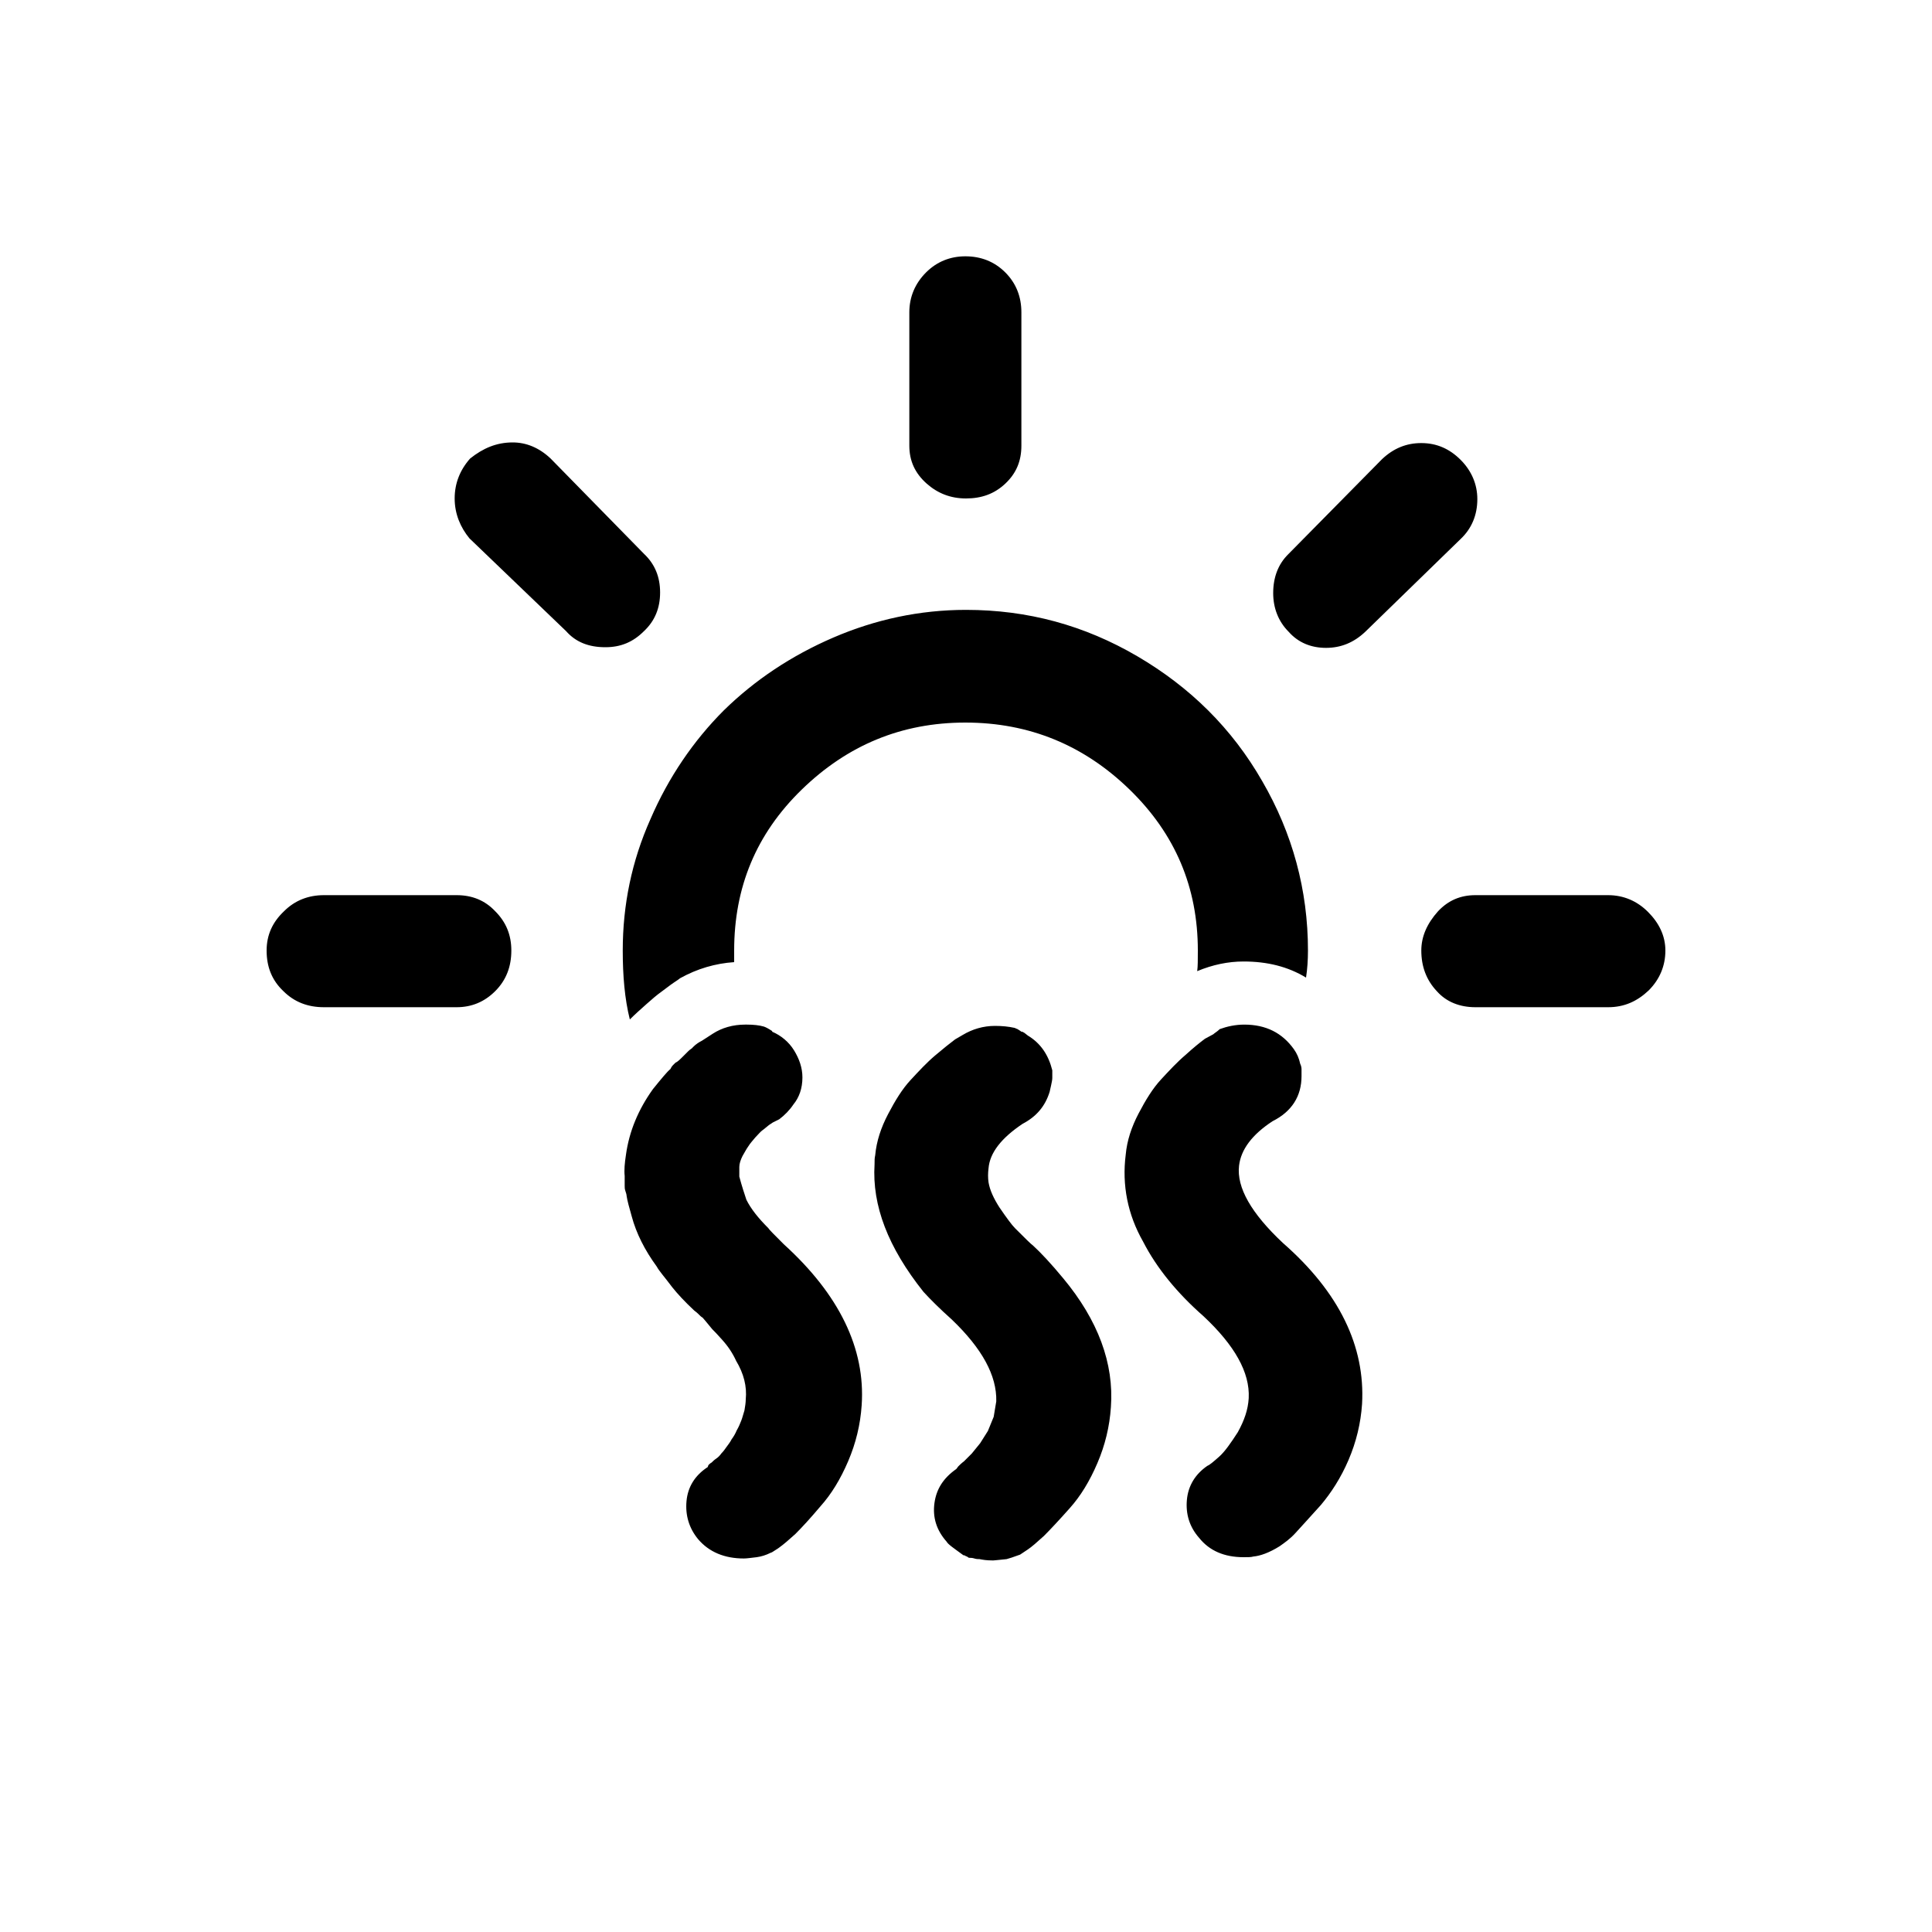
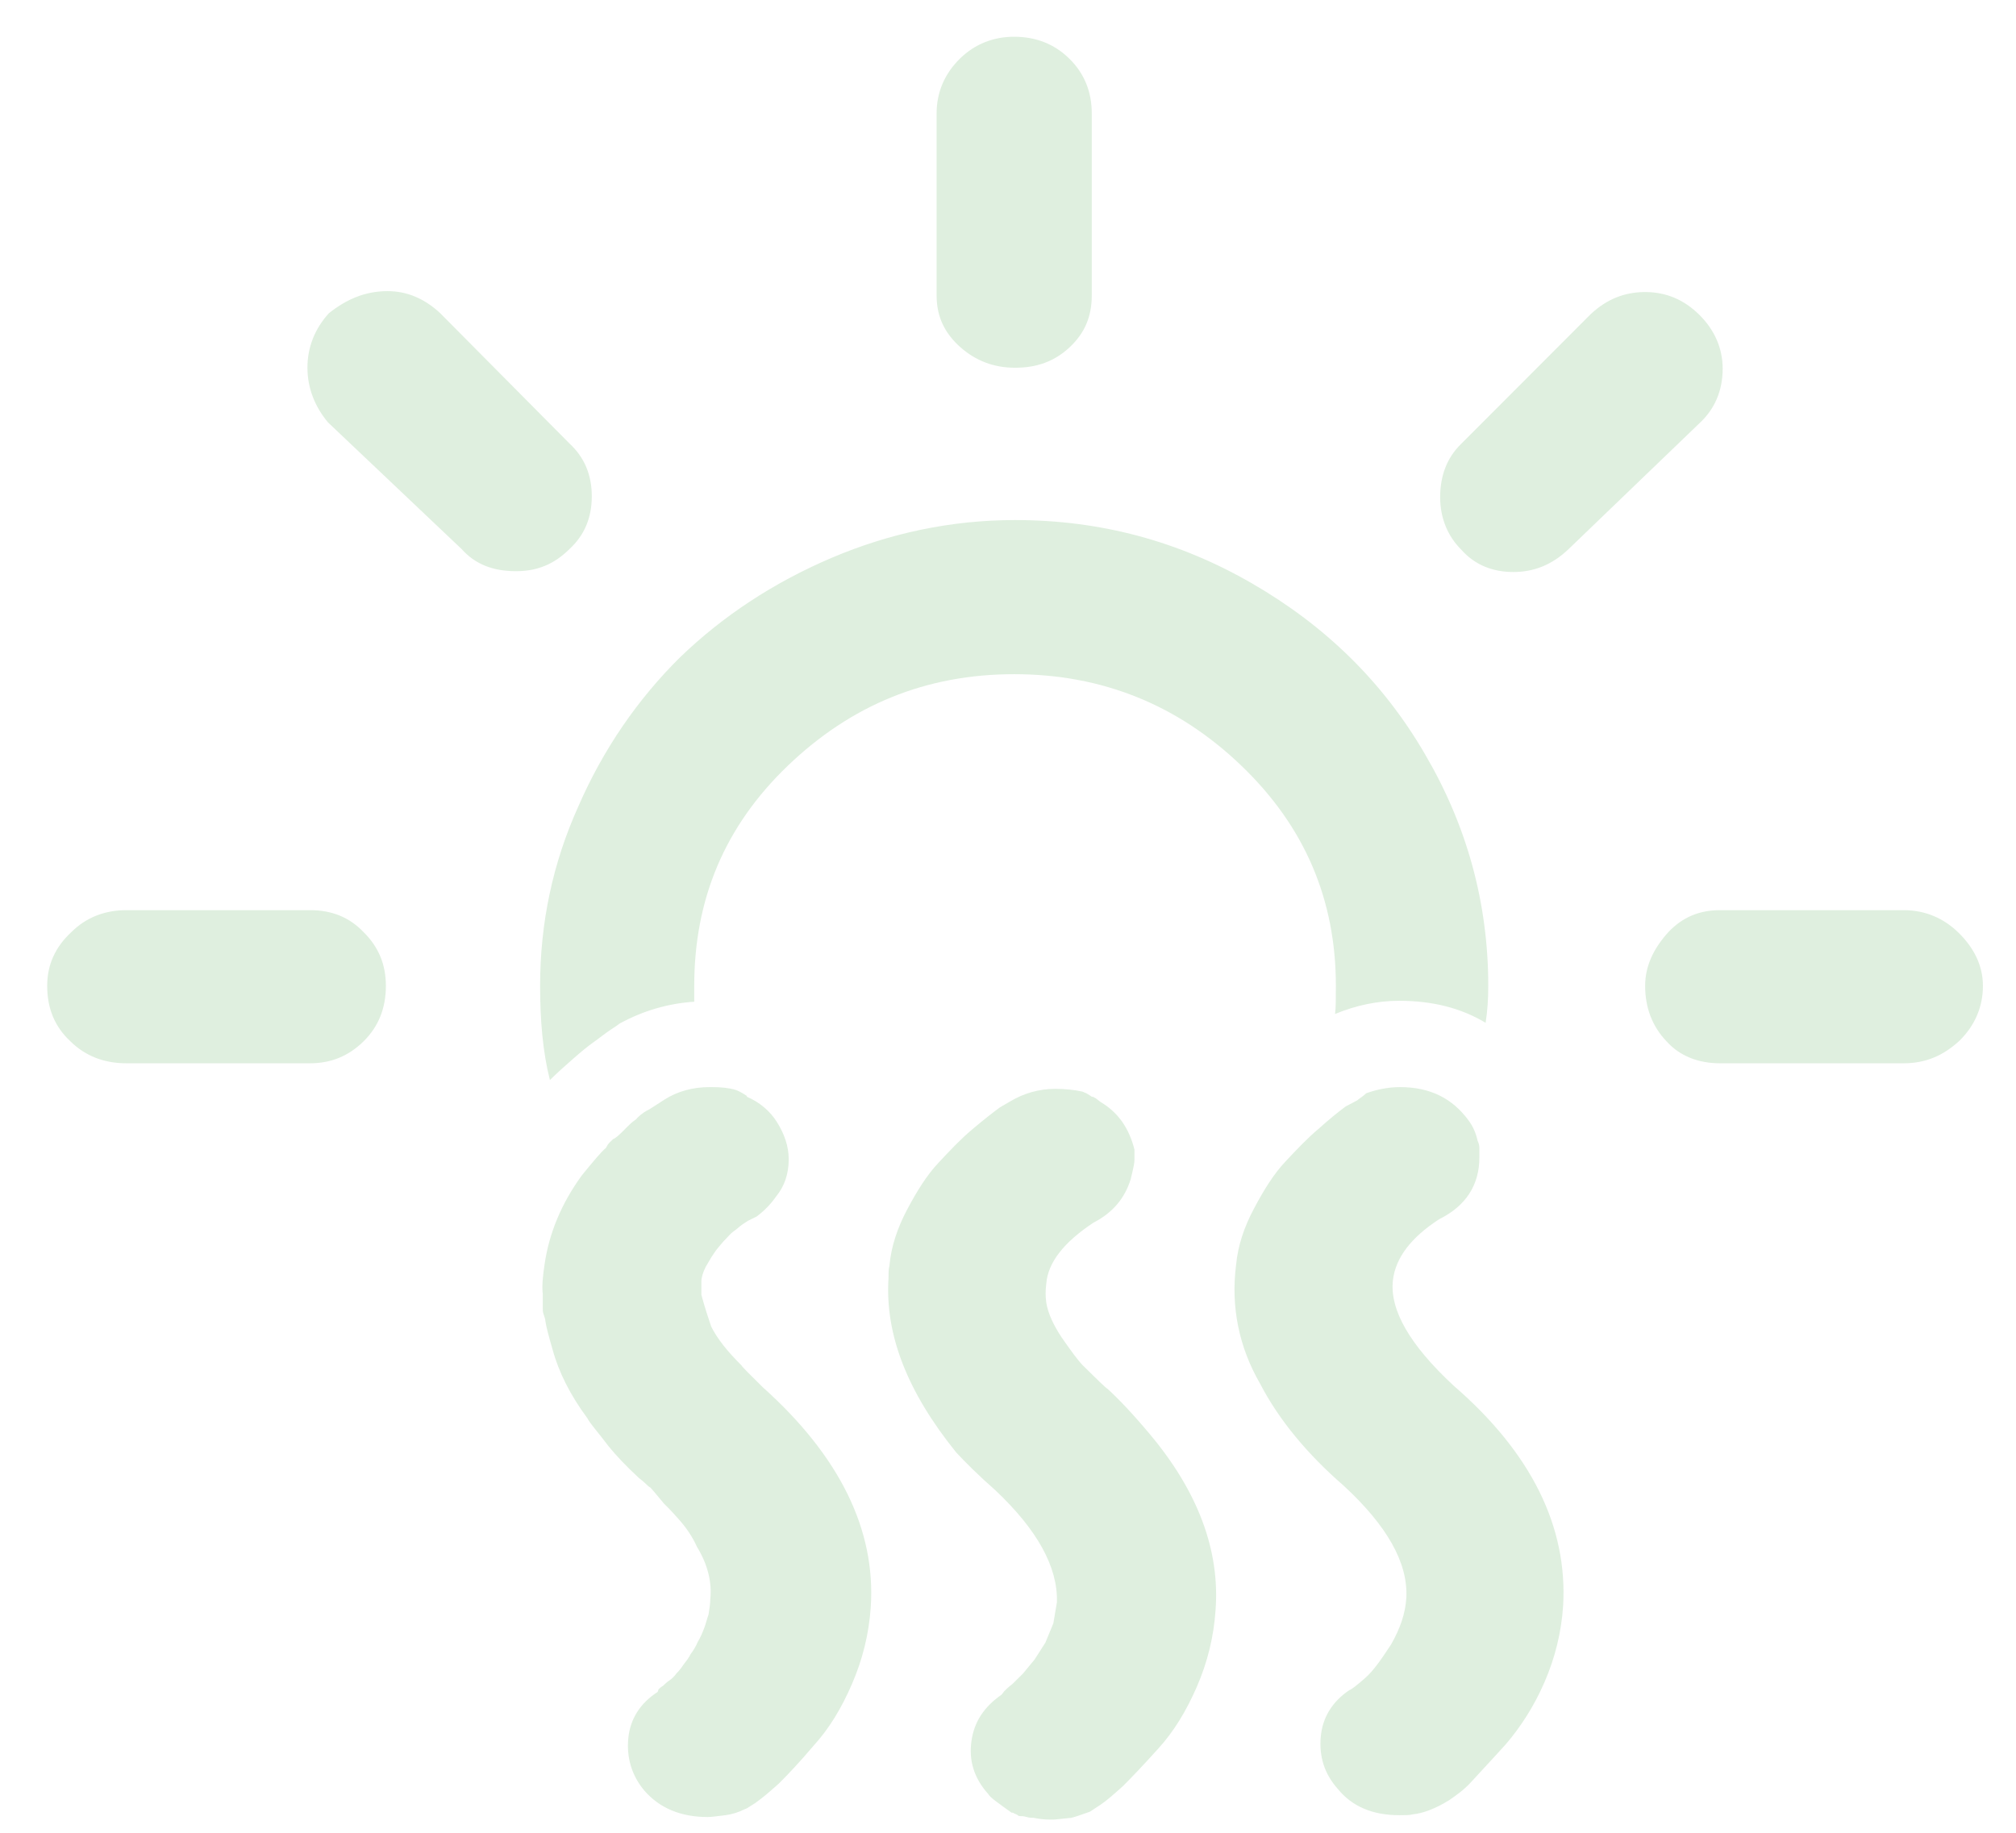
- <svg xmlns="http://www.w3.org/2000/svg" version="1.1" id="Layer_1" x="0px" y="0px" viewBox="0 0 30 30" style="enable-background:new 0 0 30 30;" xml:space="preserve">
-   <path d="M4.14,14.76c0-0.24,0.09-0.44,0.27-0.61c0.17-0.17,0.38-0.25,0.62-0.25h2.06c0.24,0,0.44,0.08,0.6,0.25  c0.17,0.17,0.25,0.37,0.25,0.61c0,0.25-0.08,0.46-0.25,0.63c-0.17,0.17-0.37,0.25-0.6,0.25H5.03c-0.25,0-0.46-0.08-0.63-0.25  C4.22,15.22,4.14,15.01,4.14,14.76z M7.06,7.74c0-0.23,0.08-0.44,0.24-0.62C7.5,6.96,7.71,6.87,7.96,6.87  c0.21,0,0.41,0.08,0.59,0.25l1.45,1.48c0.17,0.16,0.25,0.36,0.25,0.6c0,0.24-0.08,0.44-0.25,0.6c-0.17,0.17-0.36,0.25-0.6,0.25  c-0.26,0-0.46-0.08-0.61-0.25l-1.5-1.44C7.15,8.19,7.06,7.98,7.06,7.74z M9.67,14.76c0-0.71,0.14-1.39,0.43-2.04  c0.28-0.65,0.67-1.22,1.14-1.69c0.48-0.47,1.05-0.85,1.7-1.13S14.28,9.47,15,9.47c0.96,0,1.84,0.24,2.66,0.72  c0.82,0.48,1.47,1.12,1.94,1.94c0.47,0.81,0.71,1.69,0.71,2.63c0,0.15-0.01,0.29-0.03,0.42c-0.28-0.17-0.6-0.25-0.97-0.25  c-0.24,0-0.48,0.05-0.72,0.15c0.01-0.07,0.01-0.18,0.01-0.32c0-0.98-0.35-1.81-1.06-2.5c-0.71-0.69-1.56-1.04-2.55-1.04  c-0.99,0-1.83,0.35-2.54,1.04s-1.05,1.52-1.05,2.5v0.18c-0.29,0.02-0.57,0.1-0.84,0.25c-0.01,0.01-0.04,0.03-0.1,0.07  s-0.12,0.09-0.19,0.14s-0.14,0.11-0.23,0.19s-0.18,0.16-0.26,0.24C9.7,15.51,9.67,15.15,9.67,14.76z M9.7,18.41v-0.15  c-0.01-0.09,0-0.2,0.02-0.33c0.05-0.36,0.19-0.7,0.42-1.02c0.13-0.16,0.22-0.27,0.27-0.31c0.01-0.02,0.02-0.04,0.04-0.06l0.04-0.04  c0.03-0.01,0.07-0.05,0.12-0.1c0.02-0.02,0.05-0.05,0.08-0.08s0.06-0.04,0.07-0.06c0.05-0.05,0.1-0.08,0.14-0.1l0.17-0.11  c0.14-0.09,0.31-0.14,0.5-0.14h0.03c0.1,0,0.19,0.01,0.26,0.03c0.03,0.01,0.07,0.03,0.13,0.07v0.01c0.14,0.06,0.26,0.16,0.34,0.29  c0.08,0.13,0.13,0.27,0.13,0.42c0,0.17-0.05,0.31-0.14,0.42c-0.06,0.09-0.14,0.17-0.22,0.23c-0.02,0.01-0.04,0.02-0.06,0.03  c-0.02,0.01-0.04,0.02-0.04,0.02l-0.06,0.04c-0.04,0.03-0.07,0.06-0.1,0.08s-0.06,0.06-0.11,0.11c-0.04,0.05-0.08,0.09-0.11,0.14  c-0.03,0.04-0.06,0.1-0.09,0.15c-0.03,0.06-0.05,0.12-0.05,0.17v0.15c0.04,0.15,0.08,0.27,0.11,0.36c0.07,0.14,0.18,0.28,0.34,0.44  c0.01,0.02,0.09,0.1,0.24,0.25c0.86,0.78,1.27,1.62,1.21,2.5c-0.02,0.3-0.09,0.59-0.21,0.87c-0.12,0.28-0.26,0.51-0.43,0.7  c-0.16,0.19-0.29,0.33-0.39,0.43c-0.1,0.09-0.18,0.16-0.25,0.21c-0.01,0.01-0.03,0.02-0.06,0.04c-0.03,0.02-0.06,0.04-0.07,0.04  c-0.08,0.04-0.15,0.06-0.22,0.07c-0.09,0.01-0.15,0.02-0.2,0.02c-0.3,0-0.54-0.1-0.71-0.3c-0.14-0.17-0.2-0.37-0.18-0.59  c0.02-0.22,0.13-0.4,0.33-0.53L11,22.75c0.01-0.01,0.03-0.03,0.05-0.04c0.02-0.02,0.04-0.04,0.07-0.06  c0.03-0.02,0.06-0.05,0.08-0.08c0.03-0.03,0.06-0.07,0.08-0.1c0.03-0.04,0.06-0.08,0.08-0.12c0.03-0.04,0.06-0.09,0.08-0.14  c0.03-0.05,0.05-0.1,0.07-0.15c0.02-0.05,0.03-0.1,0.05-0.16c0.01-0.06,0.02-0.12,0.02-0.17c0.02-0.2-0.03-0.4-0.15-0.6  c-0.05-0.11-0.12-0.22-0.22-0.33c-0.07-0.08-0.12-0.13-0.15-0.16c-0.09-0.11-0.14-0.17-0.15-0.18c-0.02-0.01-0.04-0.03-0.07-0.06  s-0.05-0.04-0.06-0.05c-0.15-0.14-0.26-0.26-0.34-0.36c-0.12-0.16-0.21-0.26-0.24-0.32c-0.19-0.26-0.32-0.52-0.39-0.78  c-0.04-0.14-0.07-0.25-0.08-0.32c0-0.02-0.01-0.05-0.02-0.08S9.7,18.44,9.7,18.41z M13.58,18.08c0-0.06,0-0.1,0.01-0.14  c0.02-0.22,0.09-0.43,0.2-0.64c0.11-0.21,0.22-0.39,0.35-0.53c0.13-0.14,0.25-0.27,0.38-0.38s0.23-0.19,0.31-0.25l0.12-0.07  c0.15-0.09,0.32-0.14,0.5-0.14c0.11,0,0.21,0.01,0.3,0.03c0.01,0,0.02,0.01,0.05,0.02c0.03,0.02,0.05,0.03,0.06,0.04  c0.01,0,0.02,0,0.03,0.01c0.01,0,0.03,0.02,0.07,0.05c0.2,0.12,0.32,0.3,0.38,0.54c0,0.02,0,0.04,0,0.07c0,0.02,0,0.04,0,0.05  c0,0.03-0.01,0.07-0.02,0.12s-0.02,0.08-0.02,0.09c-0.07,0.23-0.21,0.39-0.42,0.5c-0.33,0.22-0.51,0.45-0.53,0.69  c-0.01,0.08-0.01,0.15,0,0.22c0.02,0.12,0.08,0.25,0.17,0.39c0.11,0.16,0.19,0.27,0.24,0.32c0.16,0.16,0.25,0.25,0.28,0.27  c0.12,0.11,0.28,0.28,0.47,0.51c0.54,0.65,0.79,1.32,0.74,2c-0.02,0.3-0.09,0.59-0.21,0.87c-0.12,0.28-0.26,0.51-0.43,0.7  c-0.16,0.18-0.3,0.33-0.4,0.43c-0.11,0.1-0.19,0.17-0.25,0.21l-0.12,0.08c-0.11,0.04-0.17,0.06-0.21,0.07  c-0.11,0.01-0.18,0.02-0.2,0.02h-0.03c-0.08,0-0.14-0.01-0.19-0.02c-0.02,0-0.05,0-0.08-0.01c-0.03-0.01-0.06-0.01-0.07-0.01  c-0.01,0-0.02,0-0.03-0.01c-0.01-0.01-0.02-0.01-0.04-0.02c-0.01-0.01-0.02-0.01-0.03-0.01c-0.15-0.11-0.24-0.17-0.26-0.21  c-0.16-0.18-0.22-0.38-0.19-0.6c0.03-0.22,0.14-0.39,0.34-0.53l0.03-0.04c0.02-0.02,0.05-0.05,0.09-0.08l0.12-0.12l0.13-0.16  l0.12-0.19l0.09-0.22l0.04-0.24c0.01-0.4-0.22-0.82-0.69-1.27c-0.19-0.17-0.33-0.31-0.44-0.43C13.79,19.37,13.54,18.72,13.58,18.08z   M14.12,6.92V4.85c0-0.24,0.09-0.45,0.26-0.62c0.17-0.17,0.38-0.25,0.61-0.25c0.24,0,0.45,0.08,0.62,0.25  c0.17,0.17,0.25,0.38,0.25,0.62v2.07c0,0.24-0.08,0.43-0.25,0.59S15.24,7.74,15,7.74c-0.24,0-0.44-0.08-0.61-0.23  C14.21,7.35,14.12,7.16,14.12,6.92z M17.48,17.93c0.02-0.22,0.09-0.43,0.2-0.64c0.11-0.21,0.22-0.39,0.35-0.53  c0.13-0.14,0.25-0.27,0.38-0.38c0.12-0.11,0.22-0.19,0.3-0.25l0.13-0.07c0.02-0.02,0.06-0.04,0.1-0.08  c0.11-0.04,0.24-0.07,0.38-0.07c0.34,0,0.59,0.13,0.77,0.38c0.05,0.07,0.08,0.14,0.1,0.23c0.01,0.02,0.02,0.05,0.02,0.08v0.11  c0,0.31-0.15,0.55-0.45,0.7c-0.32,0.21-0.49,0.44-0.52,0.69c-0.04,0.34,0.19,0.74,0.68,1.2c0.88,0.77,1.28,1.61,1.23,2.5  c-0.02,0.3-0.09,0.59-0.21,0.87c-0.12,0.28-0.27,0.51-0.43,0.7c-0.17,0.19-0.3,0.33-0.39,0.43s-0.18,0.16-0.25,0.21  c-0.16,0.1-0.3,0.15-0.41,0.16c-0.03,0.01-0.08,0.01-0.15,0.01c-0.3,0-0.53-0.1-0.69-0.3c-0.15-0.17-0.21-0.37-0.19-0.59  s0.13-0.4,0.32-0.53c0.03-0.01,0.09-0.06,0.18-0.14s0.18-0.21,0.29-0.38c0.1-0.18,0.16-0.35,0.17-0.53c0.02-0.4-0.22-0.82-0.7-1.27  c-0.41-0.36-0.73-0.75-0.94-1.16C17.51,18.86,17.42,18.4,17.48,17.93z M19.77,9.21c0-0.25,0.08-0.45,0.23-0.6l1.46-1.48  c0.18-0.17,0.38-0.25,0.61-0.25c0.24,0,0.44,0.09,0.61,0.26s0.26,0.38,0.26,0.61c0,0.25-0.09,0.46-0.26,0.62l-1.48,1.44  c-0.18,0.17-0.38,0.25-0.61,0.25c-0.23,0-0.43-0.08-0.58-0.25C19.85,9.65,19.77,9.44,19.77,9.21z M22.07,14.76  c0-0.22,0.09-0.42,0.26-0.61c0.16-0.17,0.35-0.25,0.58-0.25h2.06c0.24,0,0.45,0.09,0.62,0.26s0.27,0.37,0.27,0.6  c0,0.24-0.09,0.45-0.26,0.62c-0.18,0.17-0.38,0.26-0.63,0.26h-2.06c-0.24,0-0.45-0.08-0.6-0.25C22.15,15.22,22.07,15.01,22.07,14.76  z" />
+ <svg xmlns="http://www.w3.org/2000/svg" width="22" height="20">
+   <g width="0" height="0">
+     <path transform="null" fill="#dfefdf" id="imagebot_2" d="M 0.515 10.758 C 0.515 10.527 0.603 10.335 0.778 10.172 C 0.943 10.008 1.148 9.932 1.381 9.932 L 3.384 9.932 C 3.618 9.932 3.812 10.008 3.968 10.172 C 4.133 10.335 4.211 10.527 4.211 10.758 C 4.211 10.998 4.133 11.2 3.968 11.363 C 3.803 11.526 3.608 11.603 3.384 11.603 L 1.381 11.603 C 1.138 11.603 0.934 11.526 0.768 11.363 C 0.593 11.2 0.515 10.998 0.515 10.758 z M 3.355 4.013 C 3.355 3.792 3.433 3.59 3.589 3.418 C 3.783 3.264 3.987 3.177 4.23 3.177 C 4.435 3.177 4.629 3.254 4.804 3.418 L 6.214 4.839 C 6.38 4.993 6.458 5.185 6.458 5.416 C 6.458 5.647 6.38 5.839 6.214 5.992 C 6.049 6.156 5.864 6.233 5.631 6.233 C 5.378 6.233 5.184 6.156 5.038 5.992 L 3.579 4.609 C 3.443 4.446 3.355 4.244 3.355 4.013 z M 5.894 10.758 C 5.894 10.076 6.03 9.422 6.312 8.798 C 6.584 8.173 6.963 7.626 7.42 7.174 C 7.887 6.723 8.442 6.357 9.074 6.088 S 10.377 5.675 11.077 5.675 C 12.011 5.675 12.867 5.906 13.664 6.367 C 14.462 6.828 15.094 7.443 15.551 8.231 C 16.008 9.009 16.241 9.855 16.241 10.758 C 16.241 10.902 16.232 11.036 16.212 11.161 C 15.94 10.998 15.629 10.921 15.269 10.921 C 15.035 10.921 14.802 10.969 14.569 11.065 C 14.578 10.998 14.578 10.892 14.578 10.758 C 14.578 9.816 14.238 9.019 13.547 8.356 C 12.857 7.693 12.03 7.357 11.067 7.357 C 10.105 7.357 9.288 7.693 8.597 8.356 S 7.576 9.816 7.576 10.758 L 7.576 10.931 C 7.294 10.95 7.022 11.027 6.759 11.171 C 6.749 11.181 6.72 11.2 6.662 11.238 S 6.545 11.325 6.477 11.373 S 6.341 11.478 6.253 11.555 S 6.078 11.709 6.001 11.786 C 5.923 11.478 5.894 11.133 5.894 10.758 z M 5.923 14.265 L 5.923 14.121 C 5.913 14.034 5.923 13.928 5.942 13.803 C 5.991 13.458 6.127 13.131 6.351 12.824 C 6.477 12.67 6.565 12.564 6.613 12.526 C 6.623 12.506 6.633 12.487 6.652 12.468 L 6.691 12.43 C 6.72 12.42 6.759 12.382 6.808 12.334 C 6.827 12.314 6.856 12.285 6.886 12.257 S 6.944 12.218 6.954 12.199 C 7.002 12.151 7.051 12.122 7.09 12.103 L 7.255 11.997 C 7.391 11.911 7.557 11.863 7.741 11.863 L 7.771 11.863 C 7.868 11.863 7.955 11.872 8.023 11.892 C 8.053 11.901 8.091 11.92 8.15 11.959 L 8.15 11.968 C 8.286 12.026 8.403 12.122 8.48 12.247 C 8.558 12.372 8.607 12.506 8.607 12.651 C 8.607 12.814 8.558 12.948 8.471 13.054 C 8.412 13.141 8.335 13.217 8.257 13.275 C 8.237 13.285 8.218 13.294 8.198 13.304 C 8.179 13.313 8.16 13.323 8.16 13.323 L 8.101 13.362 C 8.062 13.39 8.033 13.419 8.004 13.438 S 7.946 13.496 7.897 13.544 C 7.858 13.592 7.819 13.631 7.79 13.679 C 7.761 13.717 7.732 13.775 7.702 13.823 C 7.673 13.88 7.654 13.938 7.654 13.986 L 7.654 14.13 C 7.693 14.274 7.732 14.39 7.761 14.476 C 7.829 14.611 7.936 14.745 8.091 14.899 C 8.101 14.918 8.179 14.995 8.325 15.139 C 9.161 15.888 9.56 16.695 9.502 17.541 C 9.482 17.829 9.414 18.108 9.297 18.377 C 9.181 18.646 9.045 18.867 8.879 19.049 C 8.724 19.232 8.597 19.366 8.5 19.462 C 8.403 19.549 8.325 19.616 8.257 19.664 C 8.247 19.674 8.228 19.683 8.198 19.703 C 8.169 19.722 8.14 19.741 8.13 19.741 C 8.053 19.78 7.985 19.799 7.916 19.808 C 7.829 19.818 7.771 19.828 7.722 19.828 C 7.43 19.828 7.197 19.731 7.031 19.539 C 6.895 19.376 6.837 19.184 6.856 18.972 C 6.876 18.761 6.983 18.588 7.177 18.463 L 7.187 18.434 C 7.197 18.425 7.216 18.406 7.236 18.396 C 7.255 18.377 7.275 18.358 7.304 18.338 C 7.333 18.319 7.362 18.29 7.382 18.261 C 7.411 18.233 7.44 18.194 7.459 18.165 C 7.489 18.127 7.518 18.089 7.537 18.05 C 7.566 18.012 7.595 17.964 7.615 17.916 C 7.644 17.868 7.664 17.82 7.683 17.771 C 7.702 17.723 7.712 17.675 7.732 17.618 C 7.741 17.56 7.751 17.502 7.751 17.454 C 7.771 17.262 7.722 17.07 7.605 16.878 C 7.557 16.772 7.489 16.667 7.391 16.561 C 7.323 16.484 7.275 16.436 7.245 16.407 C 7.158 16.302 7.109 16.244 7.099 16.234 C 7.08 16.225 7.061 16.205 7.031 16.177 S 6.983 16.138 6.973 16.129 C 6.827 15.994 6.72 15.879 6.642 15.783 C 6.526 15.629 6.438 15.533 6.409 15.475 C 6.224 15.225 6.098 14.976 6.03 14.726 C 5.991 14.591 5.962 14.486 5.952 14.418 C 5.952 14.399 5.942 14.37 5.932 14.342 S 5.923 14.293 5.923 14.265 z M 9.696 13.948 C 9.696 13.89 9.696 13.852 9.706 13.813 C 9.725 13.602 9.793 13.4 9.9 13.198 C 10.007 12.996 10.114 12.824 10.241 12.689 C 10.367 12.554 10.484 12.43 10.61 12.324 S 10.834 12.141 10.912 12.084 L 11.029 12.016 C 11.174 11.93 11.34 11.882 11.515 11.882 C 11.622 11.882 11.719 11.892 11.807 11.911 C 11.816 11.911 11.826 11.92 11.855 11.93 C 11.884 11.949 11.904 11.959 11.914 11.968 C 11.923 11.968 11.933 11.968 11.943 11.978 C 11.952 11.978 11.972 11.997 12.011 12.026 C 12.205 12.141 12.322 12.314 12.38 12.545 C 12.38 12.564 12.38 12.583 12.38 12.612 C 12.38 12.631 12.38 12.651 12.38 12.66 C 12.38 12.689 12.371 12.727 12.361 12.775 S 12.341 12.852 12.341 12.862 C 12.273 13.083 12.137 13.237 11.933 13.342 C 11.612 13.554 11.437 13.775 11.418 14.005 C 11.408 14.082 11.408 14.149 11.418 14.217 C 11.437 14.332 11.495 14.457 11.583 14.591 C 11.69 14.745 11.768 14.851 11.816 14.899 C 11.972 15.053 12.059 15.139 12.089 15.158 C 12.205 15.264 12.361 15.427 12.546 15.648 C 13.071 16.273 13.314 16.916 13.265 17.57 C 13.246 17.858 13.178 18.137 13.061 18.406 C 12.944 18.675 12.808 18.896 12.643 19.078 C 12.487 19.251 12.351 19.395 12.254 19.491 C 12.147 19.587 12.069 19.655 12.011 19.693 L 11.894 19.77 C 11.787 19.808 11.729 19.828 11.69 19.837 C 11.583 19.847 11.515 19.856 11.495 19.856 L 11.466 19.856 C 11.388 19.856 11.33 19.847 11.281 19.837 C 11.262 19.837 11.233 19.837 11.204 19.828 C 11.174 19.818 11.145 19.818 11.136 19.818 C 11.126 19.818 11.116 19.818 11.106 19.808 C 11.097 19.799 11.087 19.799 11.067 19.789 C 11.058 19.78 11.048 19.78 11.038 19.78 C 10.892 19.674 10.805 19.616 10.785 19.578 C 10.63 19.405 10.571 19.213 10.601 19.001 C 10.63 18.79 10.737 18.627 10.931 18.492 L 10.96 18.454 C 10.98 18.434 11.009 18.406 11.048 18.377 L 11.165 18.261 L 11.291 18.108 L 11.408 17.925 L 11.495 17.714 L 11.534 17.483 C 11.544 17.099 11.32 16.695 10.863 16.263 C 10.678 16.1 10.542 15.965 10.435 15.85 C 9.9 15.187 9.657 14.563 9.696 13.948 z M 10.221 3.225 L 10.221 1.237 C 10.221 1.006 10.309 0.804 10.474 0.641 C 10.64 0.478 10.844 0.401 11.067 0.401 C 11.301 0.401 11.505 0.478 11.67 0.641 C 11.836 0.804 11.914 1.006 11.914 1.237 L 11.914 3.225 C 11.914 3.456 11.836 3.638 11.67 3.792 S 11.311 4.013 11.077 4.013 C 10.844 4.013 10.649 3.936 10.484 3.792 C 10.309 3.638 10.221 3.456 10.221 3.225 z M 13.489 13.803 C 13.509 13.592 13.577 13.39 13.684 13.189 C 13.791 12.987 13.898 12.814 14.024 12.679 C 14.15 12.545 14.267 12.42 14.394 12.314 C 14.51 12.209 14.607 12.132 14.685 12.074 L 14.812 12.007 C 14.831 11.988 14.87 11.968 14.909 11.93 C 15.016 11.892 15.142 11.863 15.279 11.863 C 15.609 11.863 15.852 11.988 16.027 12.228 C 16.076 12.295 16.105 12.362 16.125 12.449 C 16.134 12.468 16.144 12.497 16.144 12.526 L 16.144 12.631 C 16.144 12.929 15.998 13.16 15.706 13.304 C 15.395 13.506 15.23 13.727 15.201 13.967 C 15.162 14.293 15.386 14.678 15.862 15.12 C 16.718 15.86 17.107 16.667 17.058 17.522 C 17.039 17.81 16.971 18.089 16.854 18.358 C 16.737 18.627 16.591 18.848 16.436 19.03 C 16.271 19.213 16.144 19.347 16.057 19.443 S 15.882 19.597 15.813 19.645 C 15.658 19.741 15.522 19.789 15.415 19.799 C 15.386 19.808 15.337 19.808 15.269 19.808 C 14.977 19.808 14.753 19.712 14.598 19.52 C 14.452 19.357 14.394 19.165 14.413 18.953 S 14.539 18.569 14.724 18.444 C 14.753 18.434 14.812 18.386 14.899 18.31 S 15.074 18.108 15.181 17.944 C 15.279 17.771 15.337 17.608 15.347 17.435 C 15.366 17.051 15.133 16.647 14.666 16.215 C 14.267 15.869 13.956 15.494 13.752 15.101 C 13.518 14.697 13.431 14.255 13.489 13.803 z M 15.716 5.426 C 15.716 5.185 15.794 4.993 15.94 4.849 L 17.36 3.427 C 17.535 3.264 17.729 3.187 17.953 3.187 C 18.186 3.187 18.381 3.273 18.546 3.437 S 18.799 3.802 18.799 4.023 C 18.799 4.263 18.712 4.465 18.546 4.618 L 17.107 6.002 C 16.932 6.165 16.737 6.242 16.514 6.242 C 16.29 6.242 16.095 6.165 15.95 6.002 C 15.794 5.848 15.716 5.647 15.716 5.426 z M 17.953 10.758 C 17.953 10.546 18.041 10.354 18.206 10.172 C 18.361 10.008 18.546 9.932 18.77 9.932 L 20.773 9.932 C 21.007 9.932 21.211 10.018 21.376 10.181 S 21.639 10.537 21.639 10.758 C 21.639 10.988 21.551 11.19 21.386 11.354 C 21.211 11.517 21.017 11.603 20.773 11.603 L 18.77 11.603 C 18.537 11.603 18.332 11.526 18.186 11.363 C 18.031 11.2 17.953 10.998 17.953 10.758 z" width="0" height="0" />
+   </g>
</svg>
